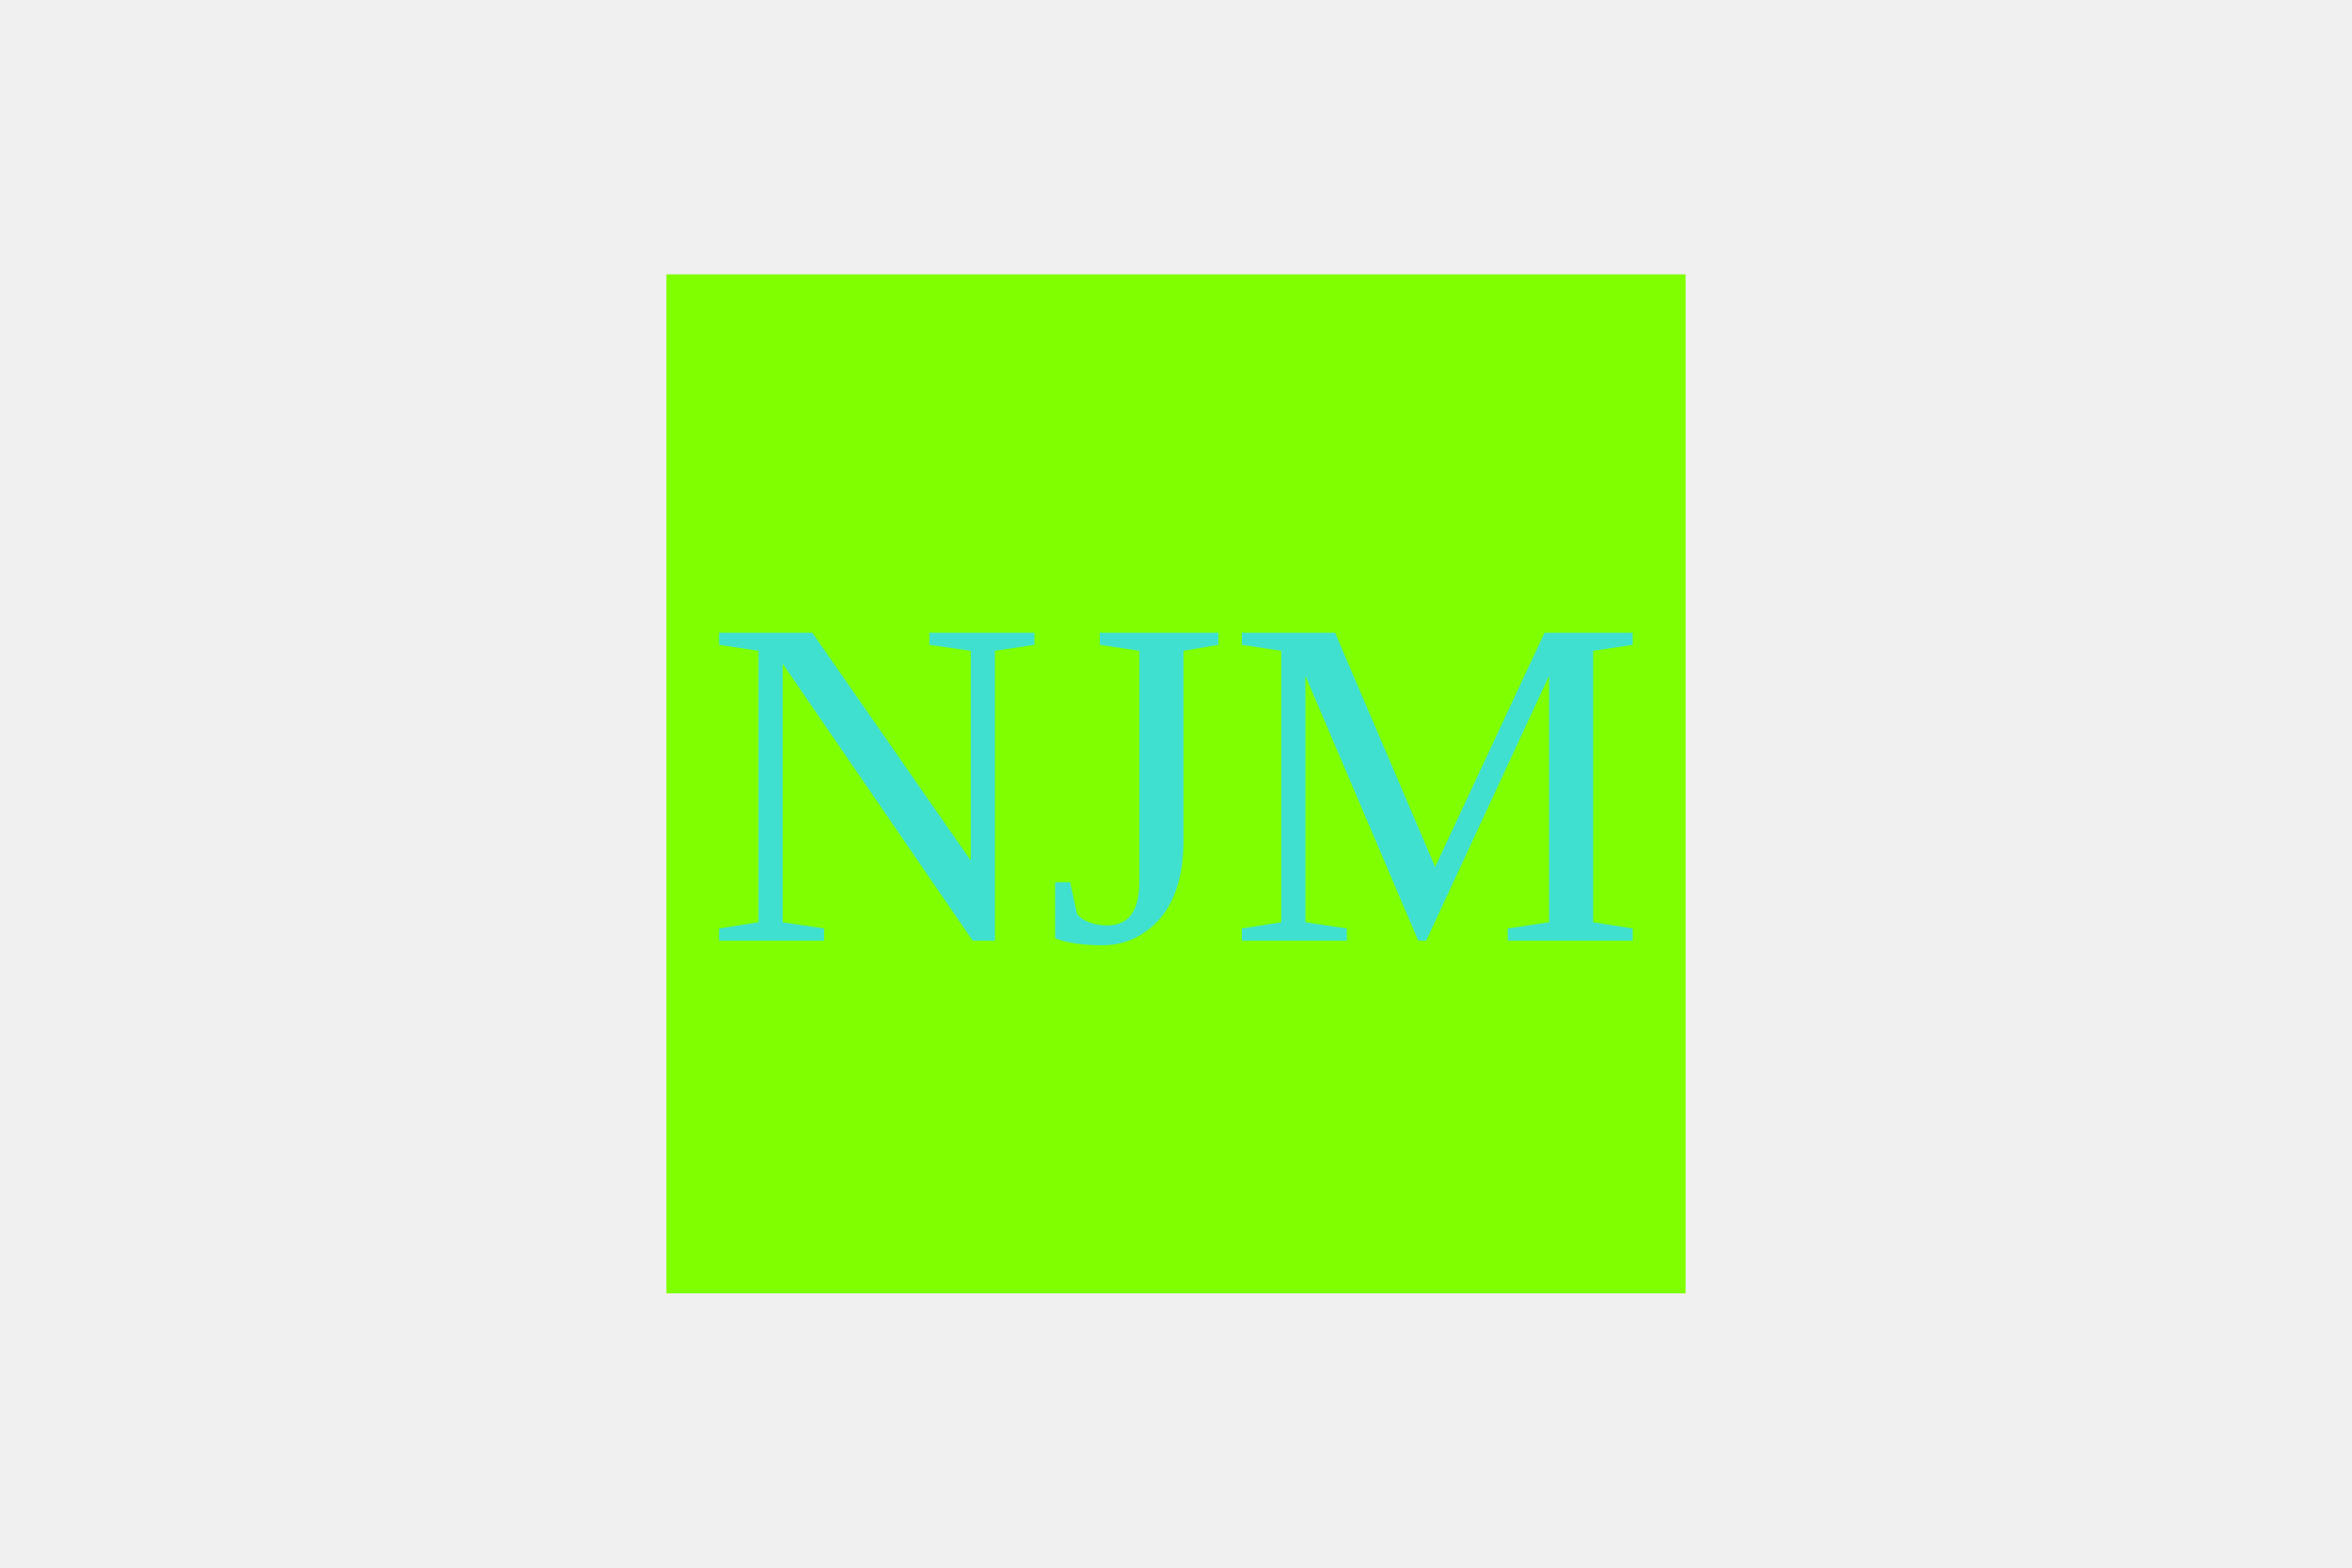
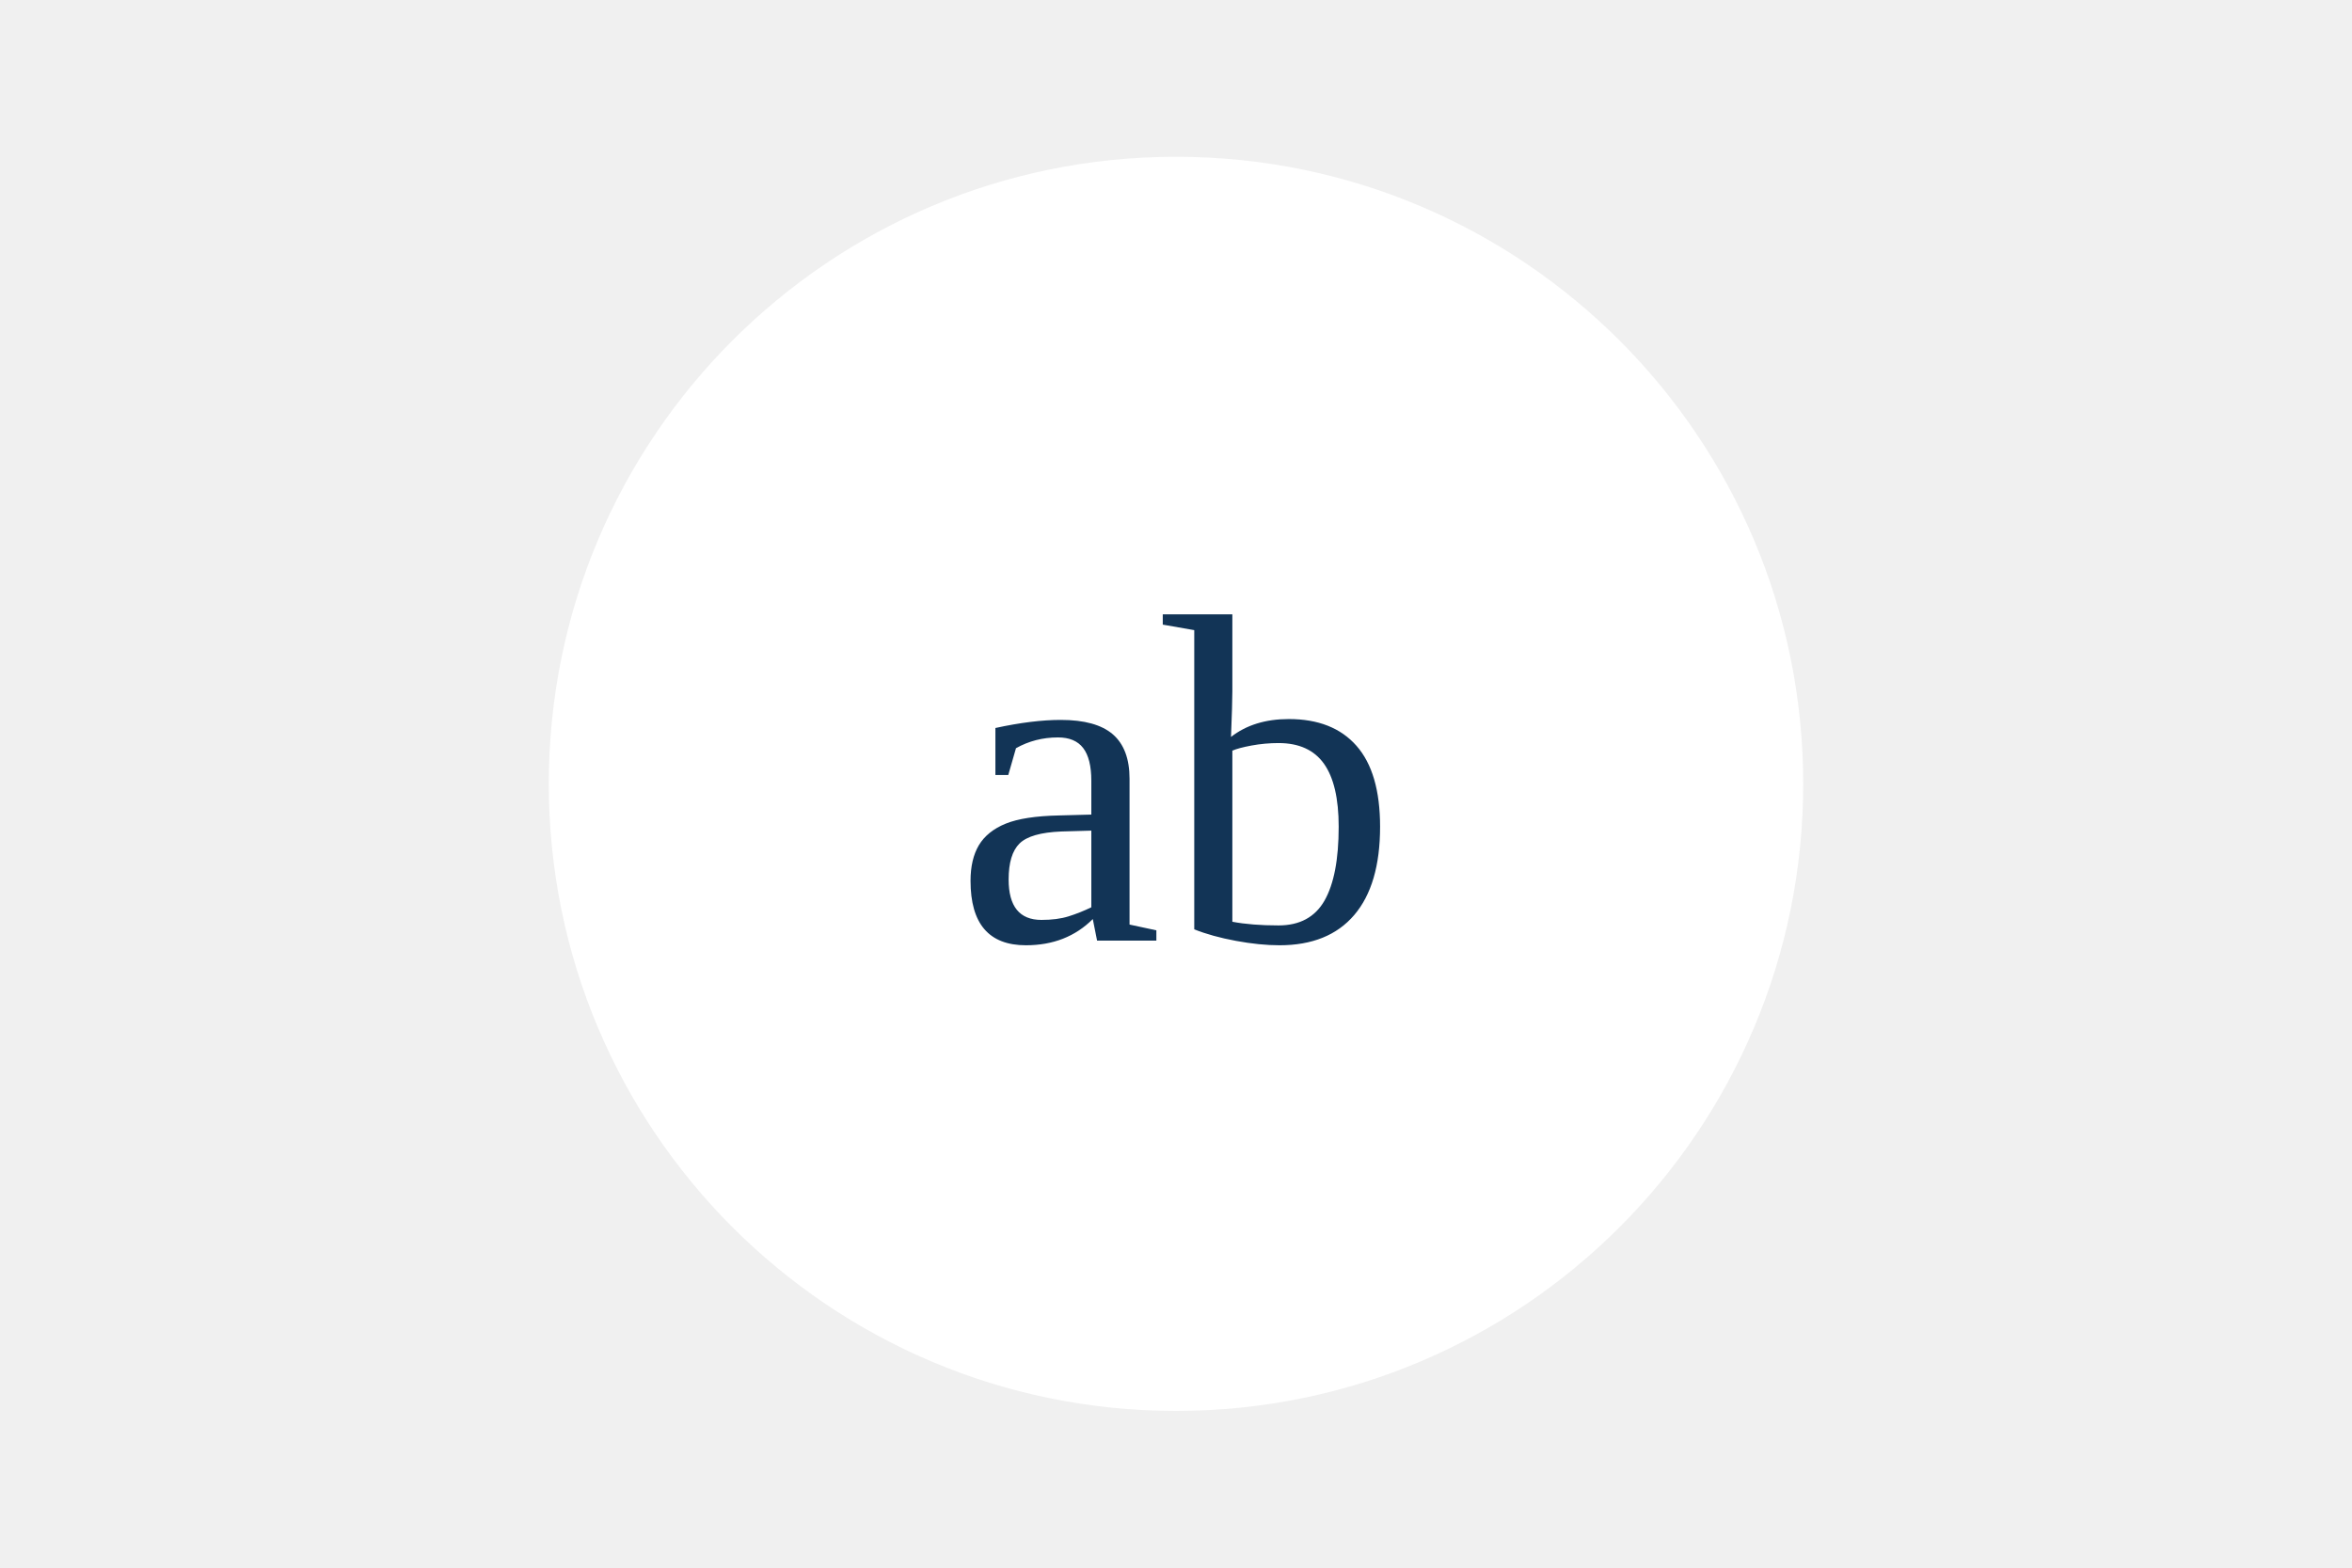
<svg xmlns="http://www.w3.org/2000/svg" width="300" height="200">
-   <rect x="85" y="35" width="130" height="130" fill="chartreuse" />
-   <text x="150" y="120" font-size="60" text-anchor="middle" fill="turquoise">NJM</text>
+   <circle cx="150" cy="100" r="80" fill="#ffffff" />
+   <text x="150" y="120" font-size="60" text-anchor="middle" fill="#123456">ab</text>
</svg>
